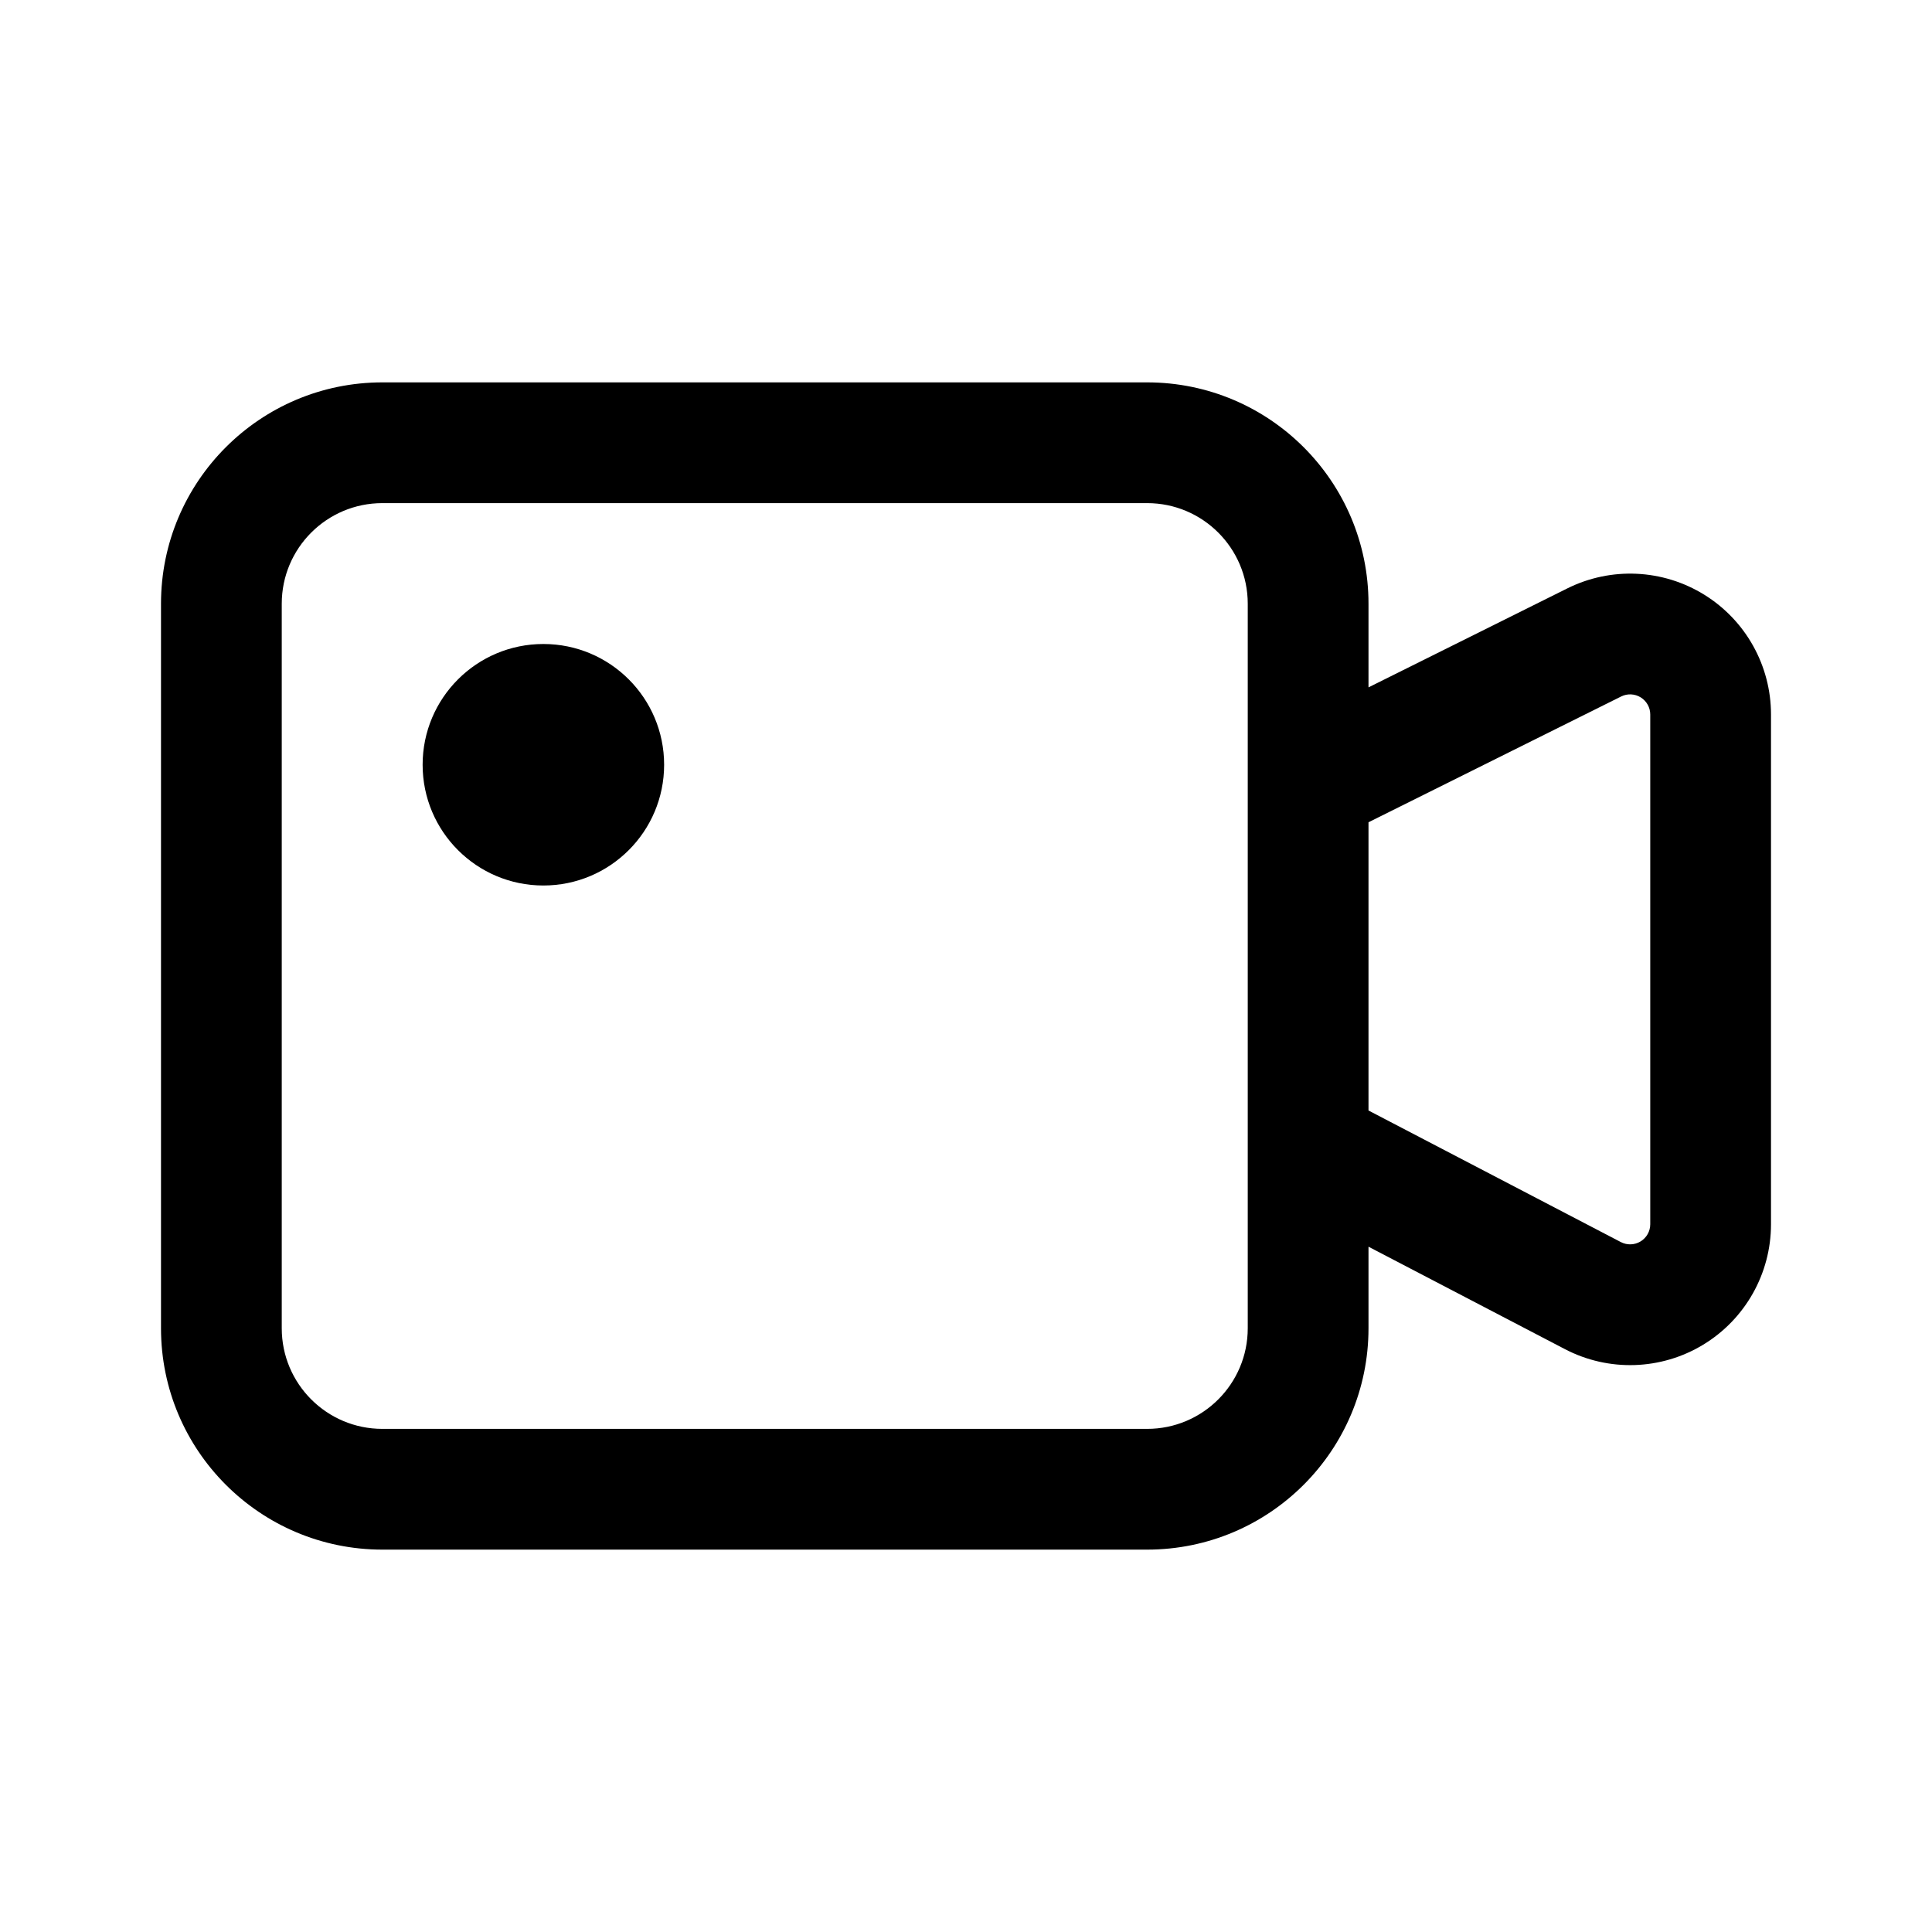
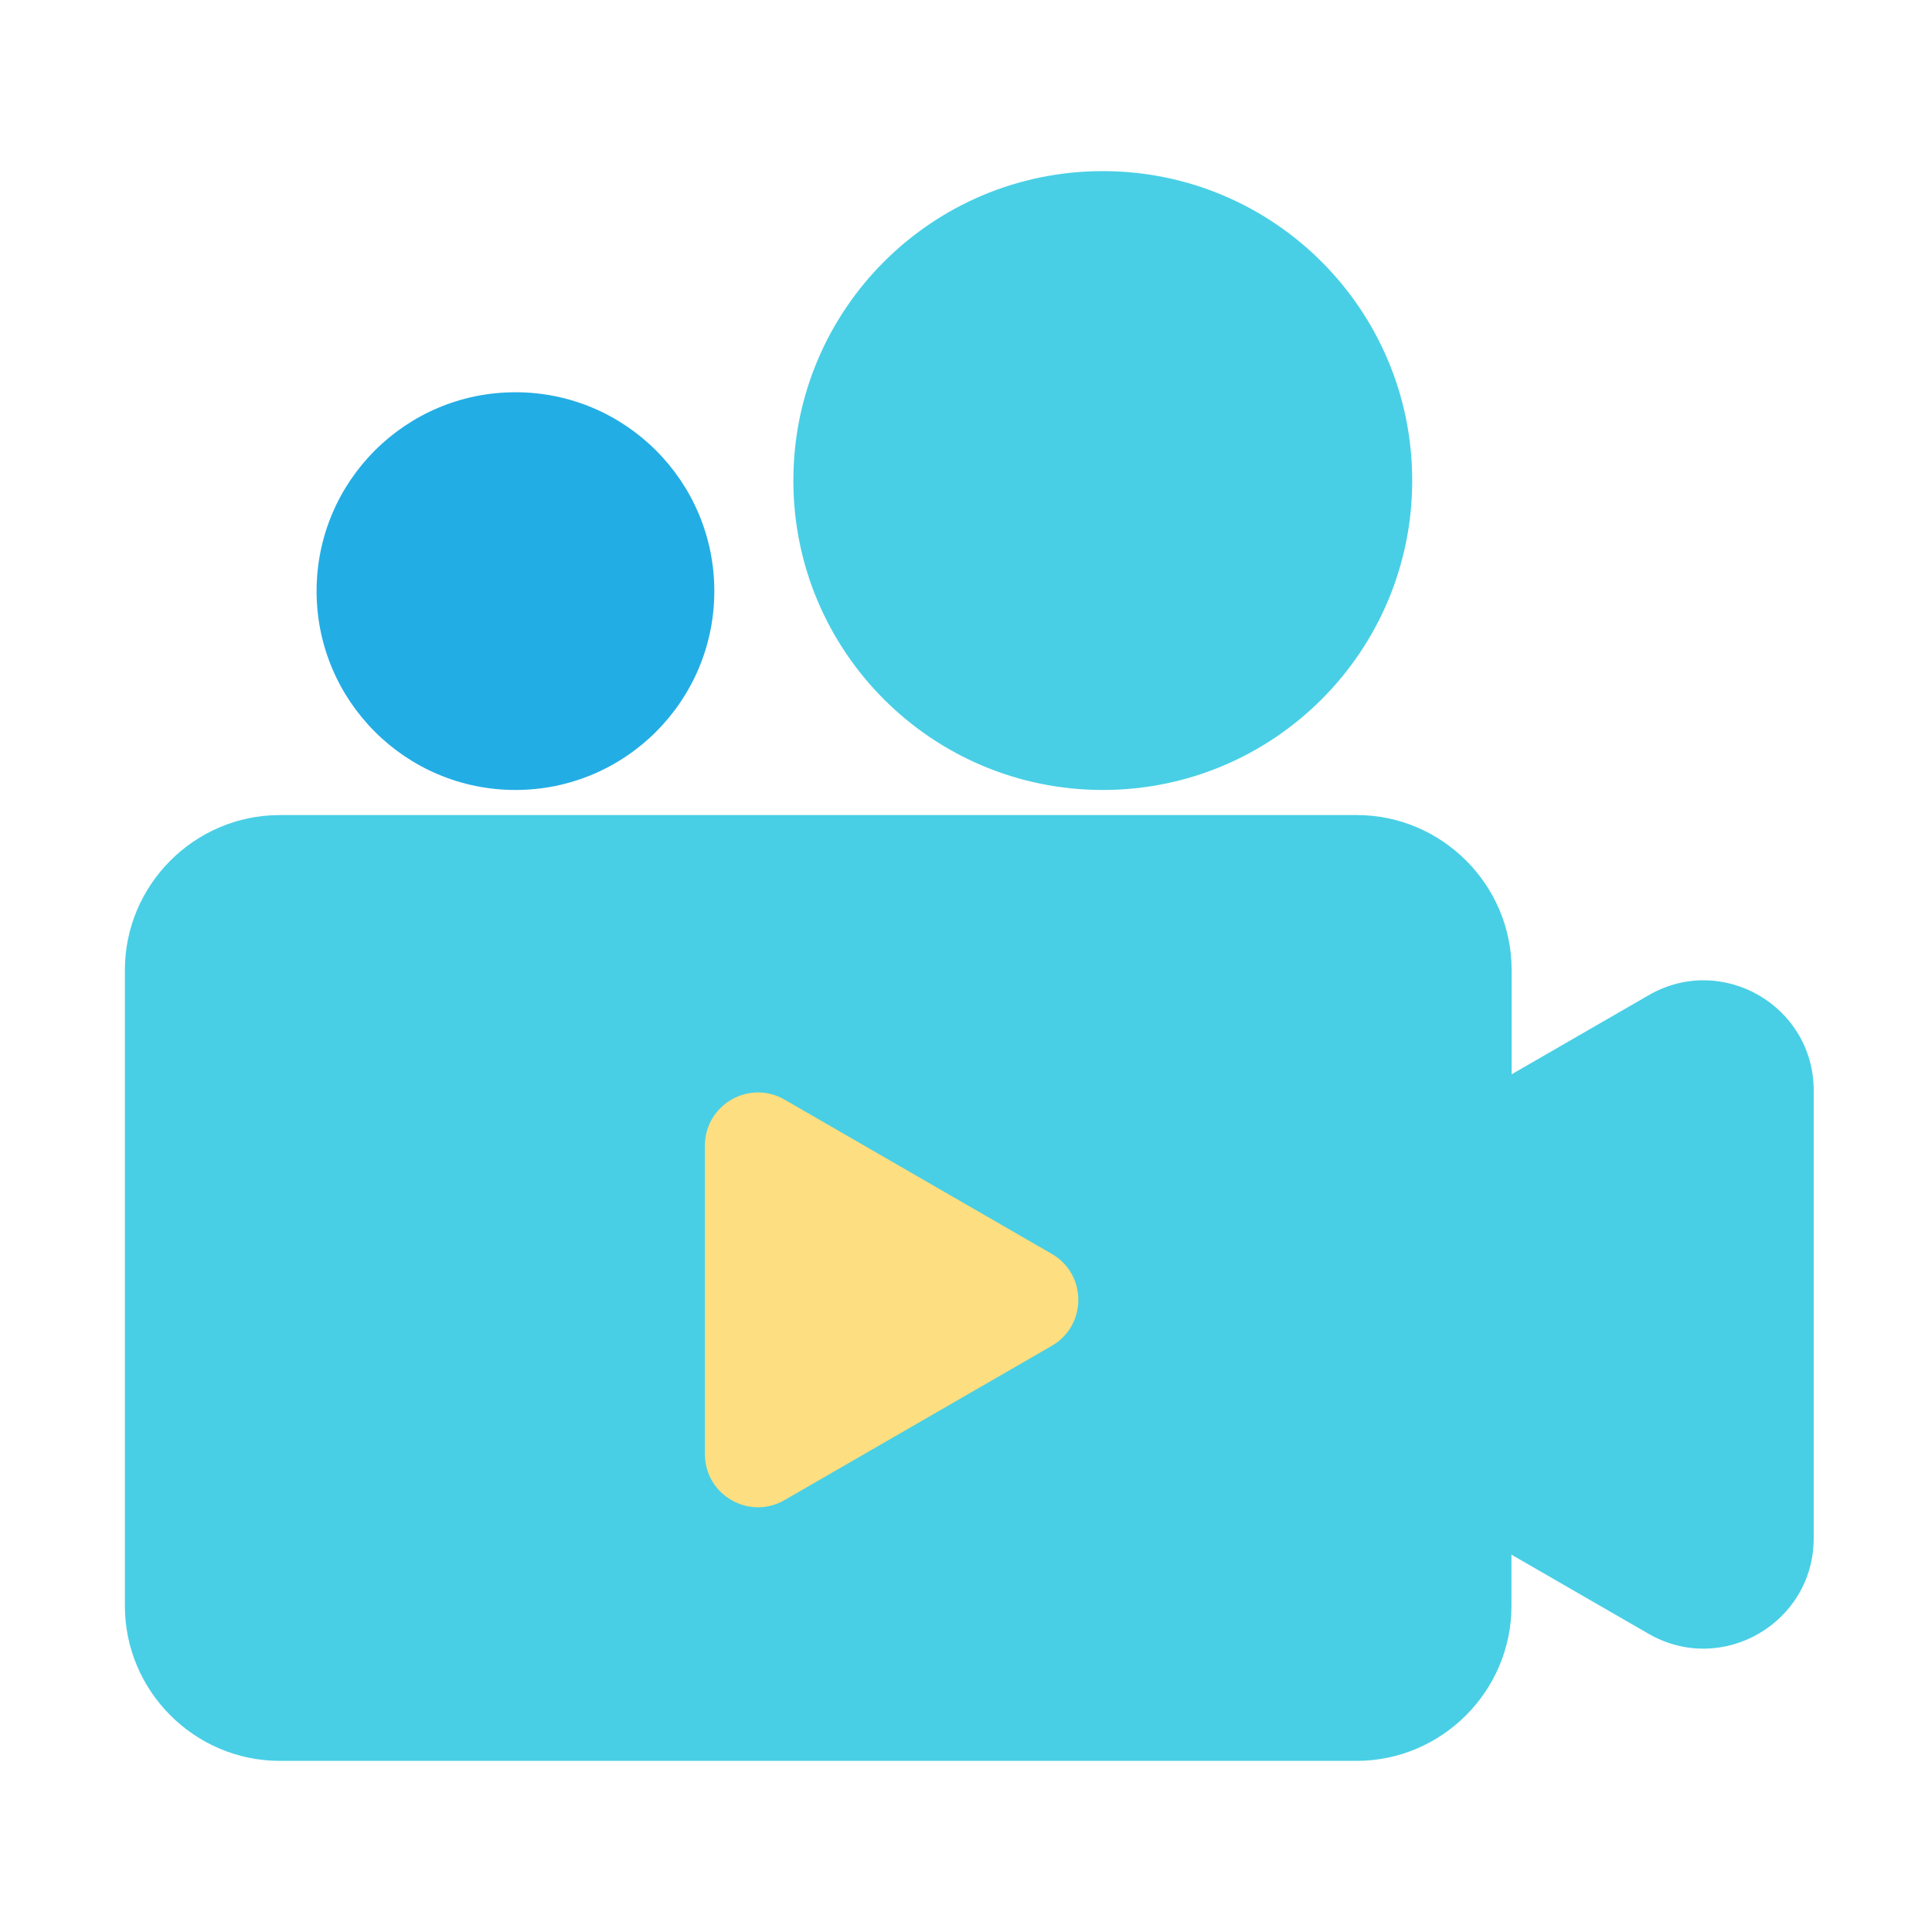
- <svg xmlns="http://www.w3.org/2000/svg" t="1688550103093" class="icon" viewBox="0 0 1024 1024" version="1.1" p-id="2464" width="200" height="200">
-   <path d="M725.333 364.32l105.387-52.459A74.667 74.667 0 0 1 938.667 378.7v270.186a74.667 74.667 0 0 1-109.195 66.198l-104.139-54.304V704c0 64.8-52.533 117.333-117.333 117.333H202.667c-64.8 0-117.334-52.533-117.334-117.333V320c0-64.8 52.534-117.333 117.334-117.333H608c64.8 0 117.333 52.533 117.333 117.333v44.32z m0 71.499v152.768l133.739 69.738a10.667 10.667 0 0 0 15.595-9.45V378.699a10.667 10.667 0 0 0-15.424-9.547l-133.91 66.667z m-64 268.181V320A53.333 53.333 0 0 0 608 266.667H202.667A53.333 53.333 0 0 0 149.333 320v384a53.333 53.333 0 0 0 53.334 53.333H608A53.333 53.333 0 0 0 661.333 704zM288 469.333a64 64 0 1 1 0-128 64 64 0 0 1 0 128z" p-id="2465" />
+ <svg xmlns="http://www.w3.org/2000/svg" t="1698058804052" class="icon" viewBox="0 0 1024 1024" version="1.1" p-id="3763" width="200" height="200">
+   <path d="M378.6 313.3c0 58.2-47.2 105.4-105.4 105.4s-105.4-47.2-105.4-105.4S215 207.9 273.2 207.9s105.4 47.2 105.4 105.4" fill="#23ADE5" p-id="3764" />
+   <path d="M584.5 418.7c90.6 0 164-73.4 164-164s-73.4-164-164-164-164 73.4-164 164 73.4 164 164 164zM873.8 527.5l-72.6 41.9v-55.3c0-45.2-37-82.1-82.1-82.1H148.3c-45.2 0-82.1 37-82.1 82.1v337.1c0 45.2 37 82.1 82.1 82.1H719c45.2 0 82.1-37 82.1-82.1V824l72.6 41.9c38.9 22.5 87.6-5.6 87.6-50.6V578c0-44.9-48.6-73-87.5-50.5z" fill="#48CFE5" p-id="3765" />
+   <path d="M415.8 582.8l141.7 81.8c18.7 10.8 18.7 37.9 0 48.7l-141.7 81.8c-18.7 10.8-42.2-2.7-42.2-24.4V607.1c0.1-21.6 23.5-35.1 42.2-24.3" fill="#FDDE80" p-id="3766" />
</svg>
